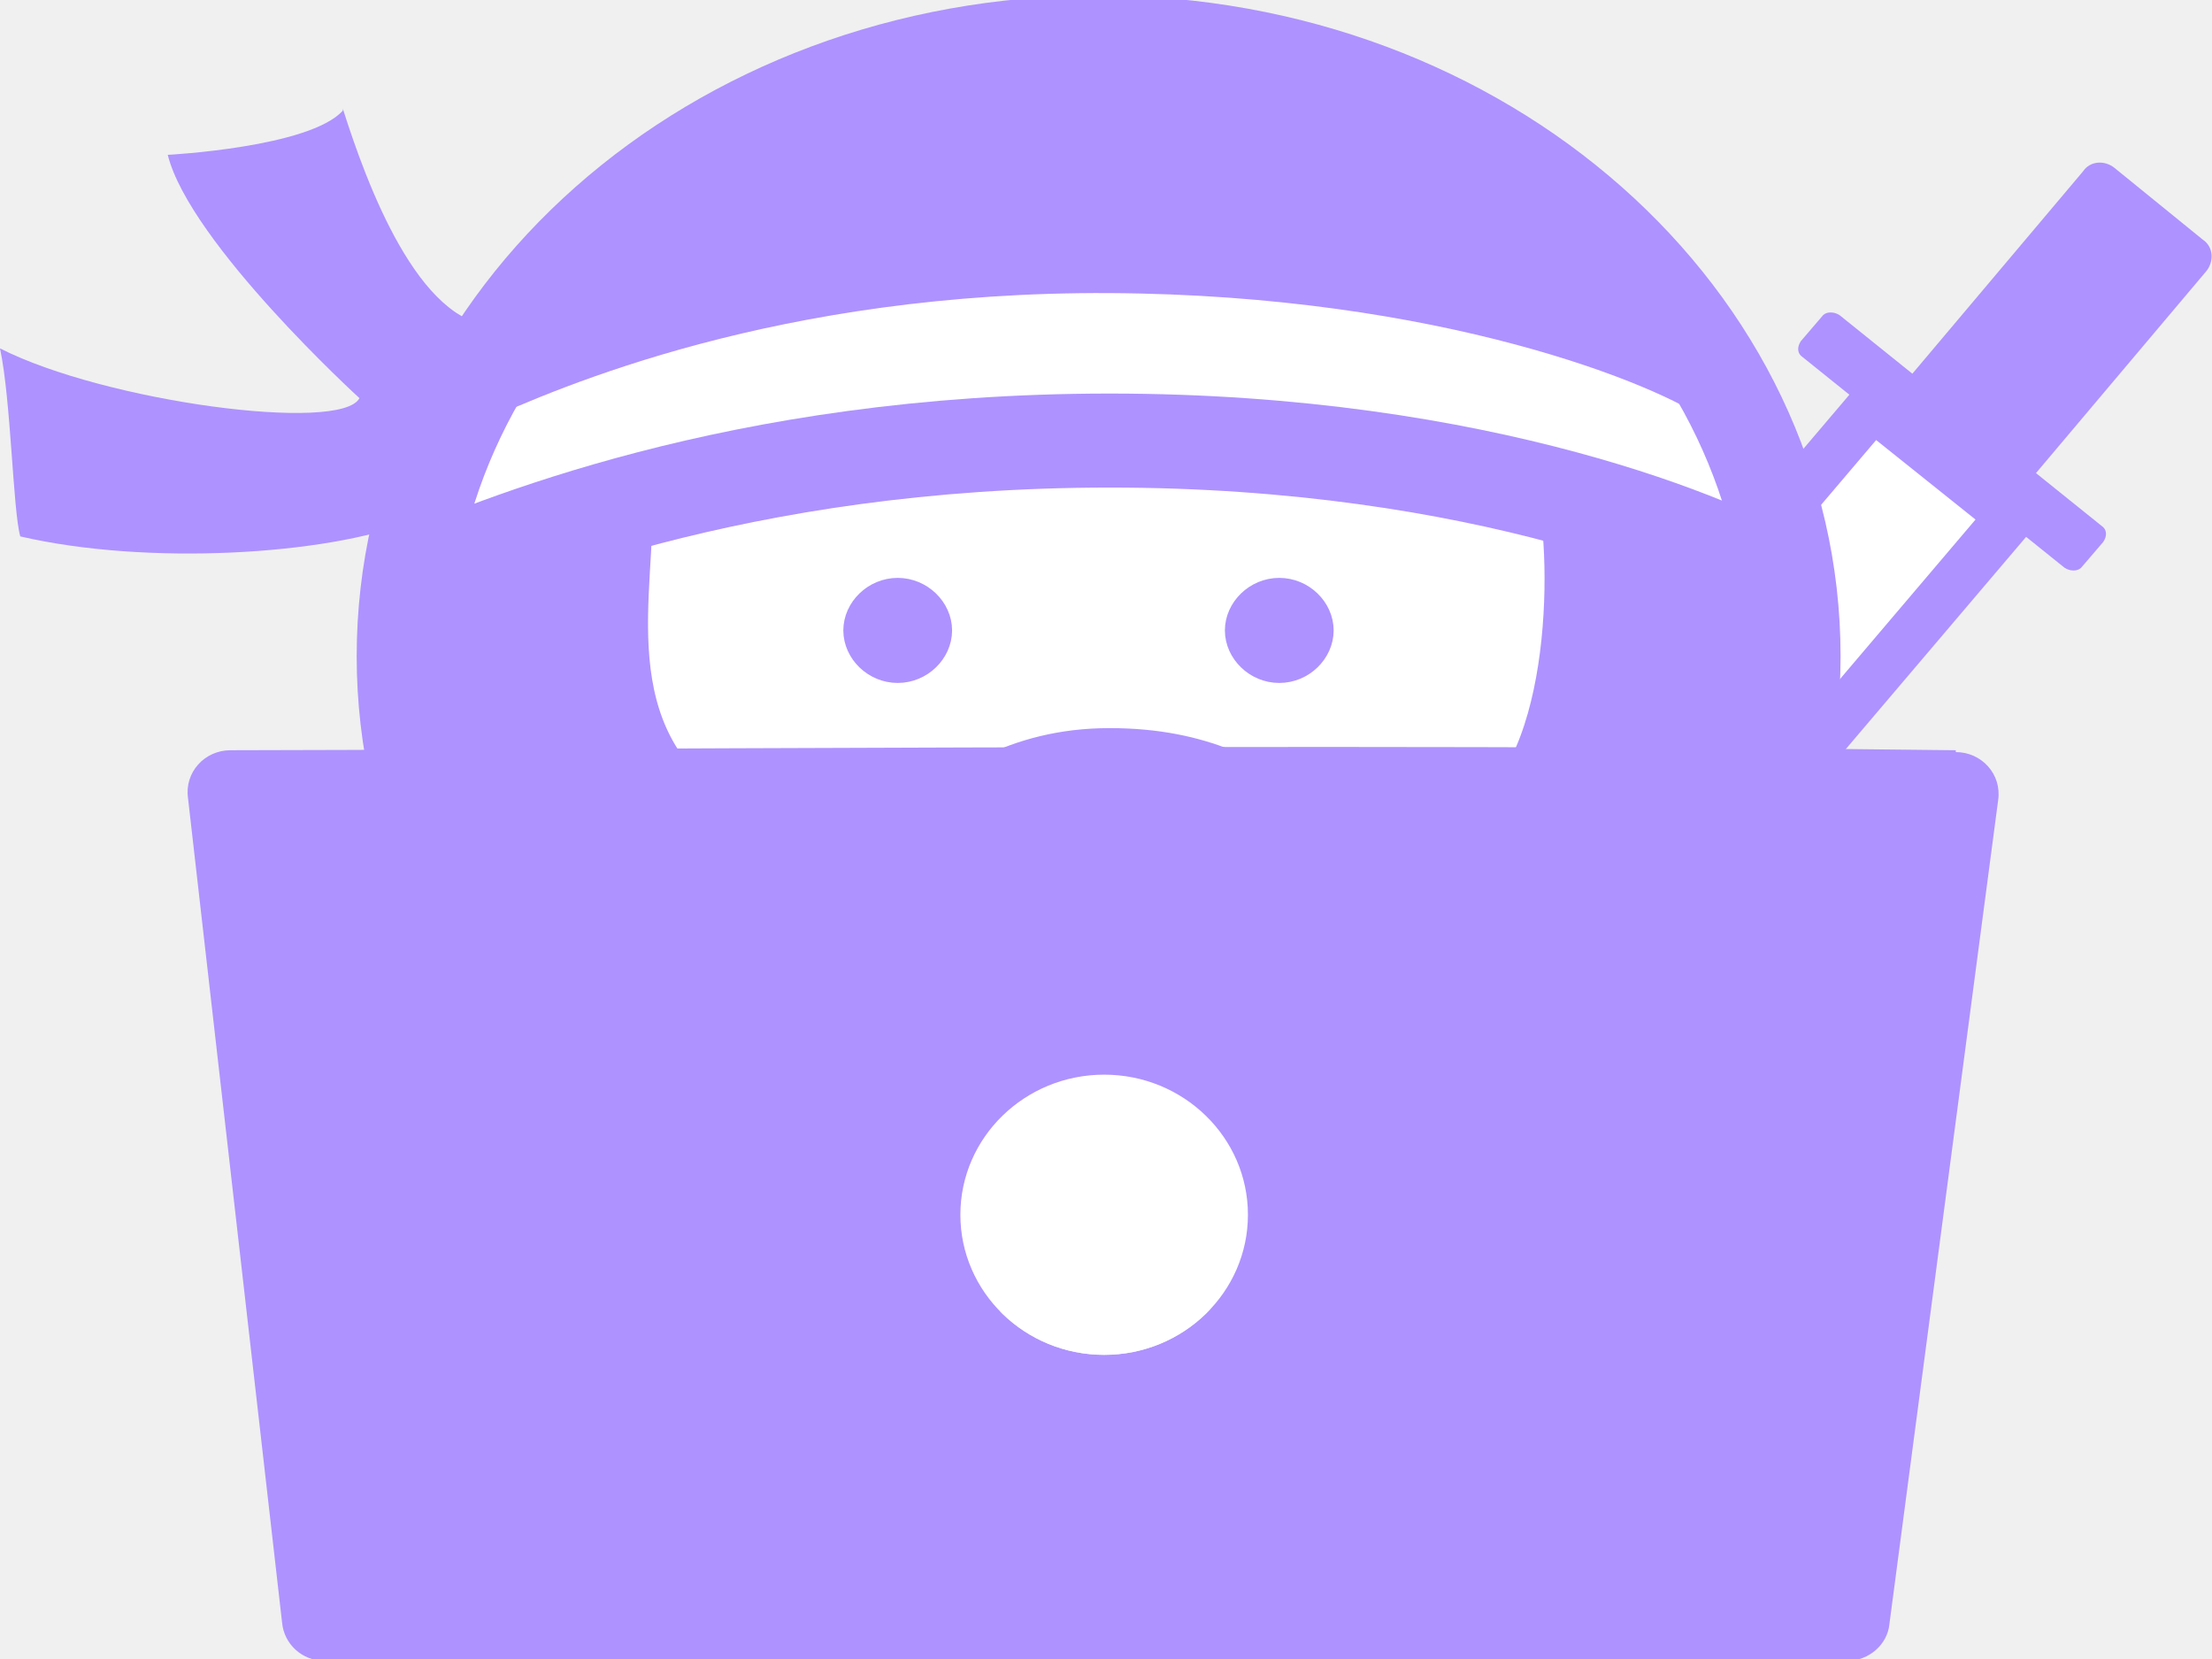
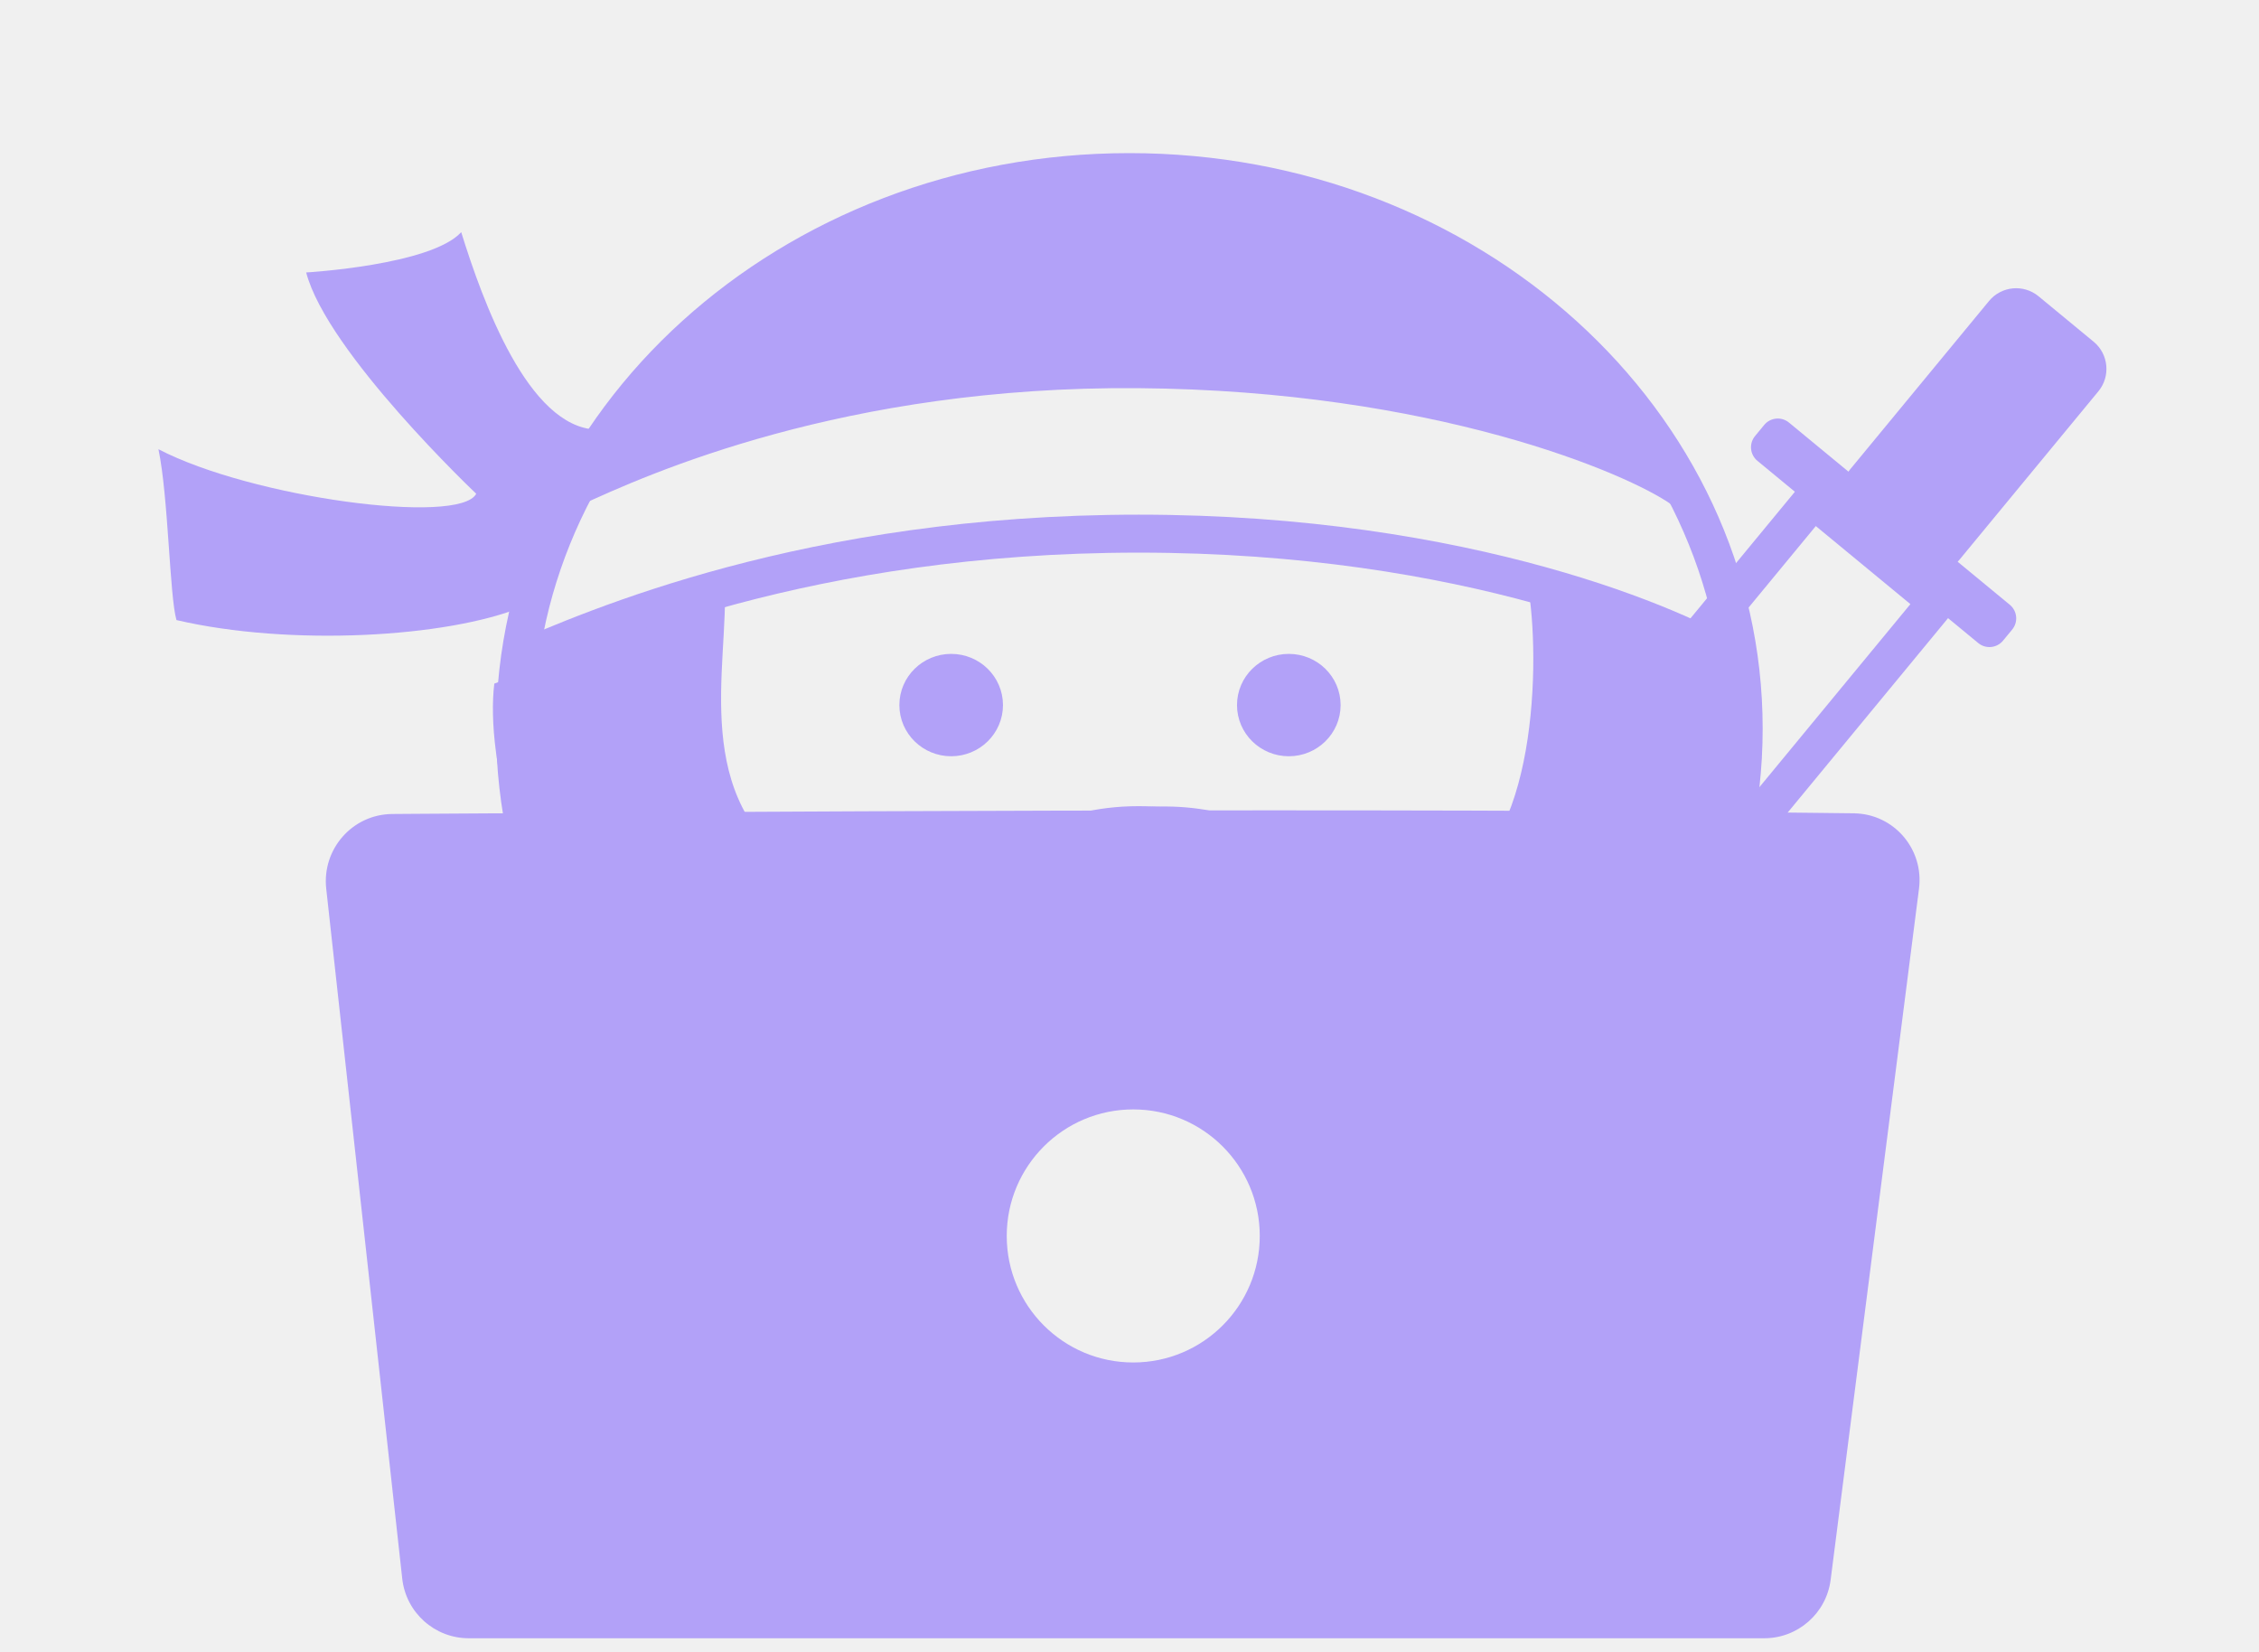
- <svg xmlns="http://www.w3.org/2000/svg" id="Layer_1" data-name="Layer 1" version="1.1" viewBox="0 0 120 90">
-   <defs>
-     <style>
-       .cls-1 {
-         stroke-width: 3.6px;
-       }
- 
-       .cls-1, .cls-2, .cls-3 {
-         fill: none;
-       }
- 
-       .cls-1, .cls-2, .cls-3, .cls-4 {
-         stroke: #ae92ff;
-       }
- 
-       .cls-5, .cls-4 {
-         fill: #ae92ff;
-       }
- 
-       .cls-5, .cls-6 {
-         stroke-width: 0px;
-       }
- 
-       .cls-2 {
-         stroke-width: 5.1px;
-       }
- 
-       .cls-3 {
-         stroke-width: 2.7px;
-       }
- 
-       .cls-4 {
-         stroke-width: 1.9px;
-       }
- 
-       .cls-6 {
-         fill: #fff;
-       }
-     </style>
-   </defs>
-   <path class="cls-6" d="M26.9,20l-2.2,8.5,11.6,18.7,48.5.4,15.5-9.2,8.8-11.7-7.1-5.4-5.8,6.5-6.5-12.1s-51.5-9-63,4.3Z" />
-   <path class="cls-2" d="M59.6,68.9c20.8,0,37.7-14.9,37.7-33.3S80.5,2.3,59.6,2.3,21.9,17.2,21.9,35.6s16.9,33.3,37.7,33.3Z" />
-   <path class="cls-2" d="M21.9,31.6c4.8-2,18-7.7,38.3-7.7s33.3,5.7,36.6,7.7" />
-   <path class="cls-1" d="M25.3,21.3c4.4-2,16.6-7.3,34.9-7.2,18.3.1,30.5,5.1,33.4,7.2" />
-   <path class="cls-1" d="M33.6,27.7c0,5.4-2.2,13.7,6.6,18.2s10.1-4.6,20-4.6,10.3,7,19.1,4.6c6.3-1.8,6.8-13.6,6-18.7" />
-   <path class="cls-5" d="M18.6,5.9c1.3,4.1,4.1,11.7,8.3,11.8-1.2,2.2-2.6,6.2-4.6,10.6-4.6,1.8-14.3,2.4-21.2.8-.4-1.4-.5-7.4-1.1-10.2,5.7,2.9,18.5,4.6,19.5,2.7,0,0-9.2-8.4-10.4-13.2,0,0,7.7-.4,9.5-2.4h0Z" />
-   <path class="cls-4" d="M48.7,36.1c1.1,0,2-.9,2-1.9s-.9-1.9-2-1.9-2,.9-2,1.9.9,1.9,2,1.9Z" />
-   <path class="cls-4" d="M69.4,36.1c1.1,0,2-.9,2-1.9s-.9-1.9-2-1.9-2,.9-2,1.9.9,1.9,2,1.9Z" />
-   <path class="cls-5" d="M35.9,40.5c-2.6-3-2.8-9.4-2.6-12.2l-12.7,4.5c-.5,4.3,1.3,13.8,9.6,23.5,10.4,12.1,28.8,14.4,47.2,8.3,18.4-6.1,20.8-29.5,20-31.8-.6-1.8-7.7-4.4-11.1-5.7,0,1.5-1.6,4.8-.9,7.9.8,3.8-1.2,7.6-6.8,9.1-5.6,1.5-9.8-2.9-13.8-3.6-4-.8-9.2,0-15.7,3.6-5.9,3.3-9.9.2-13.1-3.6h0Z" />
-   <path class="cls-5" d="M87,12.8c-4.8-6.1-14.3-10-22.3-10.8-17.6-1.5-26.6,5.2-31.4,9.7-4.6,4.3-8.7,10.6-7.1,9.1,1.6-1.5,23.2-7.2,33.6-7.2s25.3,4.4,32,6.5c-.3-1-1-2.4-4.8-7.2Z" />
-   <path class="cls-5" d="M113,9.3l-9.7,11.5c-.4.5-.4,1.3.2,1.7l4.8,3.9c.5.4,1.3.4,1.7-.2l9.7-11.5c.4-.5.4-1.3-.2-1.7l-4.8-3.9c-.5-.4-1.3-.4-1.7.2Z" />
-   <path class="cls-5" d="M98.9,17.1l-1.2,1.4c-.2.3-.2.6,0,.8l14.3,11.5c.3.2.7.2.9,0l1.2-1.4c.2-.3.2-.6,0-.8l-14.3-11.5c-.3-.2-.7-.2-.9,0Z" />
-   <path class="cls-3" d="M101.6,22l-13,15.3,7.5,6,13-15.3-7.5-6Z" />
-   <path class="cls-5" d="M106.1,40.7c-31-.4-81.2,0-93.6,0-1.4,0-2.5,1.2-2.3,2.6l5.1,44.7c.1,1.2,1.1,2.1,2.3,2.1h82.6c1.2,0,2.2-.9,2.3-2l5.9-44.7c.2-1.4-.9-2.6-2.3-2.6h0ZM59.9,73.5c-4.3,0-7.8-3.4-7.8-7.6s3.5-7.6,7.8-7.6,7.8,3.4,7.8,7.6-3.5,7.6-7.8,7.6Z" />
-   <path class="cls-6" d="M59.9,73.5c4.3,0,7.8-3.4,7.8-7.6s-3.5-7.6-7.8-7.6-7.8,3.4-7.8,7.6,3.5,7.6,7.8,7.6Z" />
+ <svg xmlns="http://www.w3.org/2000/svg" width="119" height="87" viewBox="0 0 119 87" fill="none">
+   <mask id="mask0_9_615" style="mask-type:alpha" maskUnits="userSpaceOnUse" x="0" y="0" width="119" height="49">
+     <rect x="0.598" y="0.052" width="117.952" height="48.525" fill="#D9D9D9" />
+   </mask>
+   <g mask="url(#mask0_9_615)">
+     <ellipse cx="59.493" cy="38.377" rx="32.361" ry="29.312" stroke="#B2A1F8" stroke-width="2" />
+     <path d="M27.133 34.891C31.25 33.115 42.596 28.108 59.987 28.108C77.378 28.108 88.56 33.115 91.36 34.891" stroke="#B2A1F8" stroke-width="2" />
+     <path d="M30.053 25.754C33.786 24.023 44.269 19.319 59.975 19.445C75.681 19.572 86.105 23.972 88.618 25.753" stroke="#B2A1F8" stroke-width="2" />
+     <path d="M37.192 31.447C37.192 36.163 35.322 43.509 42.839 47.471C50.355 51.434 51.507 43.462 59.976 43.462C67.963 43.462 68.805 49.661 76.378 47.471C81.796 45.905 82.203 35.5 81.523 30.981" stroke="#B2A1F8" stroke-width="2" />
+     <path d="M24.296 12.229C25.422 15.854 27.815 22.51 31.427 22.629C30.405 24.599 29.222 28.119 27.503 31.967C23.561 33.58 15.281 34.054 9.296 32.66C8.932 31.404 8.872 26.168 8.347 23.661C13.246 26.214 24.201 27.682 25.087 26.007C25.087 26.007 17.235 18.573 16.129 14.351C16.129 14.351 22.704 13.97 24.296 12.229Z" fill="#B2A1F8" />
+     <ellipse cx="50.106" cy="37.137" rx="1.729" ry="1.696" fill="#B2A1F8" stroke="#B2A1F8" stroke-width="2" />
+     <ellipse cx="67.892" cy="37.137" rx="1.729" ry="1.696" fill="#B2A1F8" stroke="#B2A1F8" stroke-width="2" />
+     <path d="M39.119 42.712C36.925 40.046 36.692 34.451 36.921 32.008L26.039 36.006C25.582 39.782 27.136 48.134 34.266 56.664C43.178 67.326 58.946 69.325 74.714 63.994C90.481 58.663 92.538 38.005 91.853 36.006C91.304 34.407 85.276 32.093 82.305 30.982C82.305 32.315 80.957 35.248 81.505 37.913C82.191 41.245 80.44 44.578 75.641 45.911C70.842 47.243 67.246 43.378 63.818 42.712C60.391 42.045 55.913 42.712 50.315 45.911C45.247 48.807 41.861 46.044 39.119 42.712Z" fill="#B2A1F8" />
+     <path d="M82.94 18.299C78.827 12.968 70.674 9.447 63.818 8.781C48.736 7.448 41.034 13.349 36.921 17.347C33.012 21.146 29.467 26.677 30.838 25.344C32.209 24.012 50.733 18.986 59.646 18.986C70.309 18.986 81.341 22.901 87.054 24.678C86.825 23.79 86.231 22.564 82.94 18.299Z" fill="#B2A1F8" />
+     <rect x="105.957" y="14.425" width="7.471" height="15.24" rx="1.855" transform="rotate(39.5223 105.957 14.4246)" fill="#B2A1F8" />
+     <rect x="93.525" y="21.667" width="16.935" height="2.613" rx="0.927" transform="rotate(39.5223 93.5247 21.6667)" fill="#B2A1F8" />
+     <rect x="95.518" y="26.301" width="8.46" height="17.594" transform="rotate(39.5223 95.5181 26.3011)" stroke="#B2A1F8" stroke-width="2" />
+   </g>
+   <path fill-rule="evenodd" clip-rule="evenodd" d="M21.189 83.149L17.185 46.81C16.955 44.722 18.566 42.888 20.667 42.874C21.069 42.871 21.497 42.868 21.951 42.865C35.766 42.772 73.04 42.52 97.664 42.839C99.765 42.866 101.356 44.72 101.09 46.805L96.435 83.21C96.21 84.971 94.711 86.289 92.937 86.289H24.694C22.896 86.289 21.386 84.936 21.189 83.149ZM59.697 71.763C63.378 71.763 66.362 68.779 66.362 65.099C66.362 61.418 63.378 58.434 59.697 58.434C56.017 58.434 53.033 61.418 53.033 65.099C53.033 68.779 56.017 71.763 59.697 71.763Z" fill="#B2A1F8" />
</svg>
